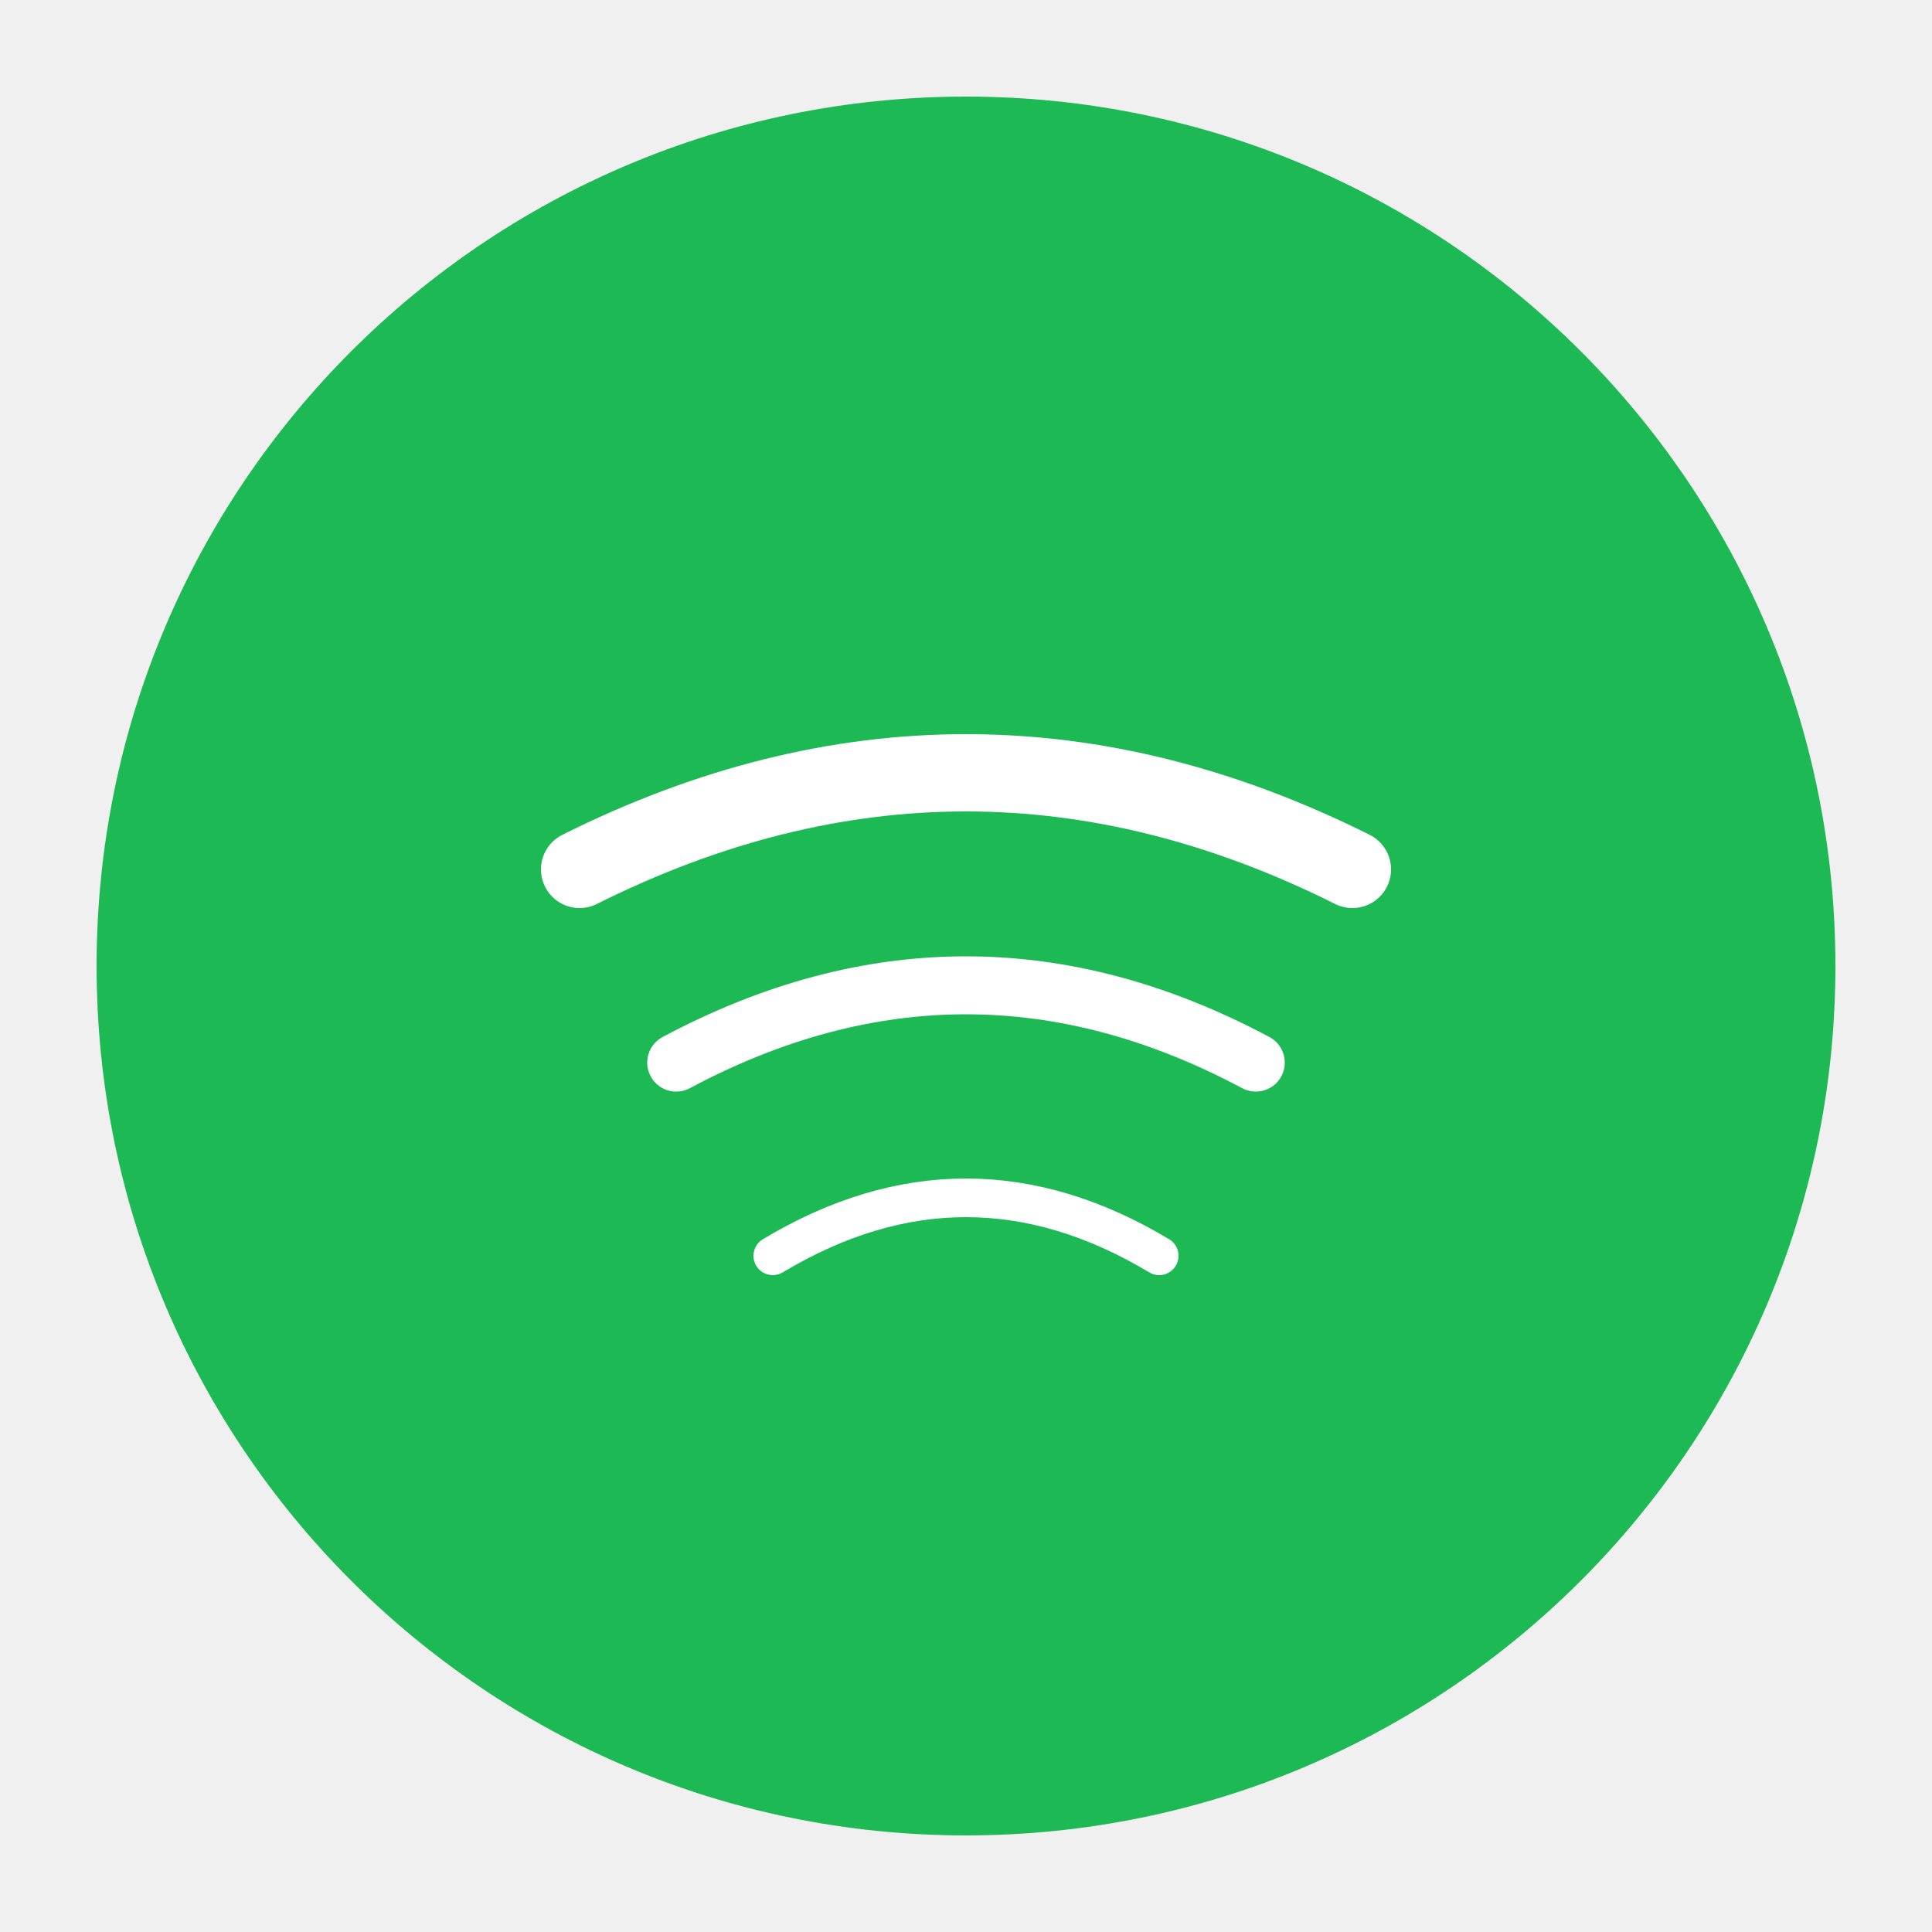
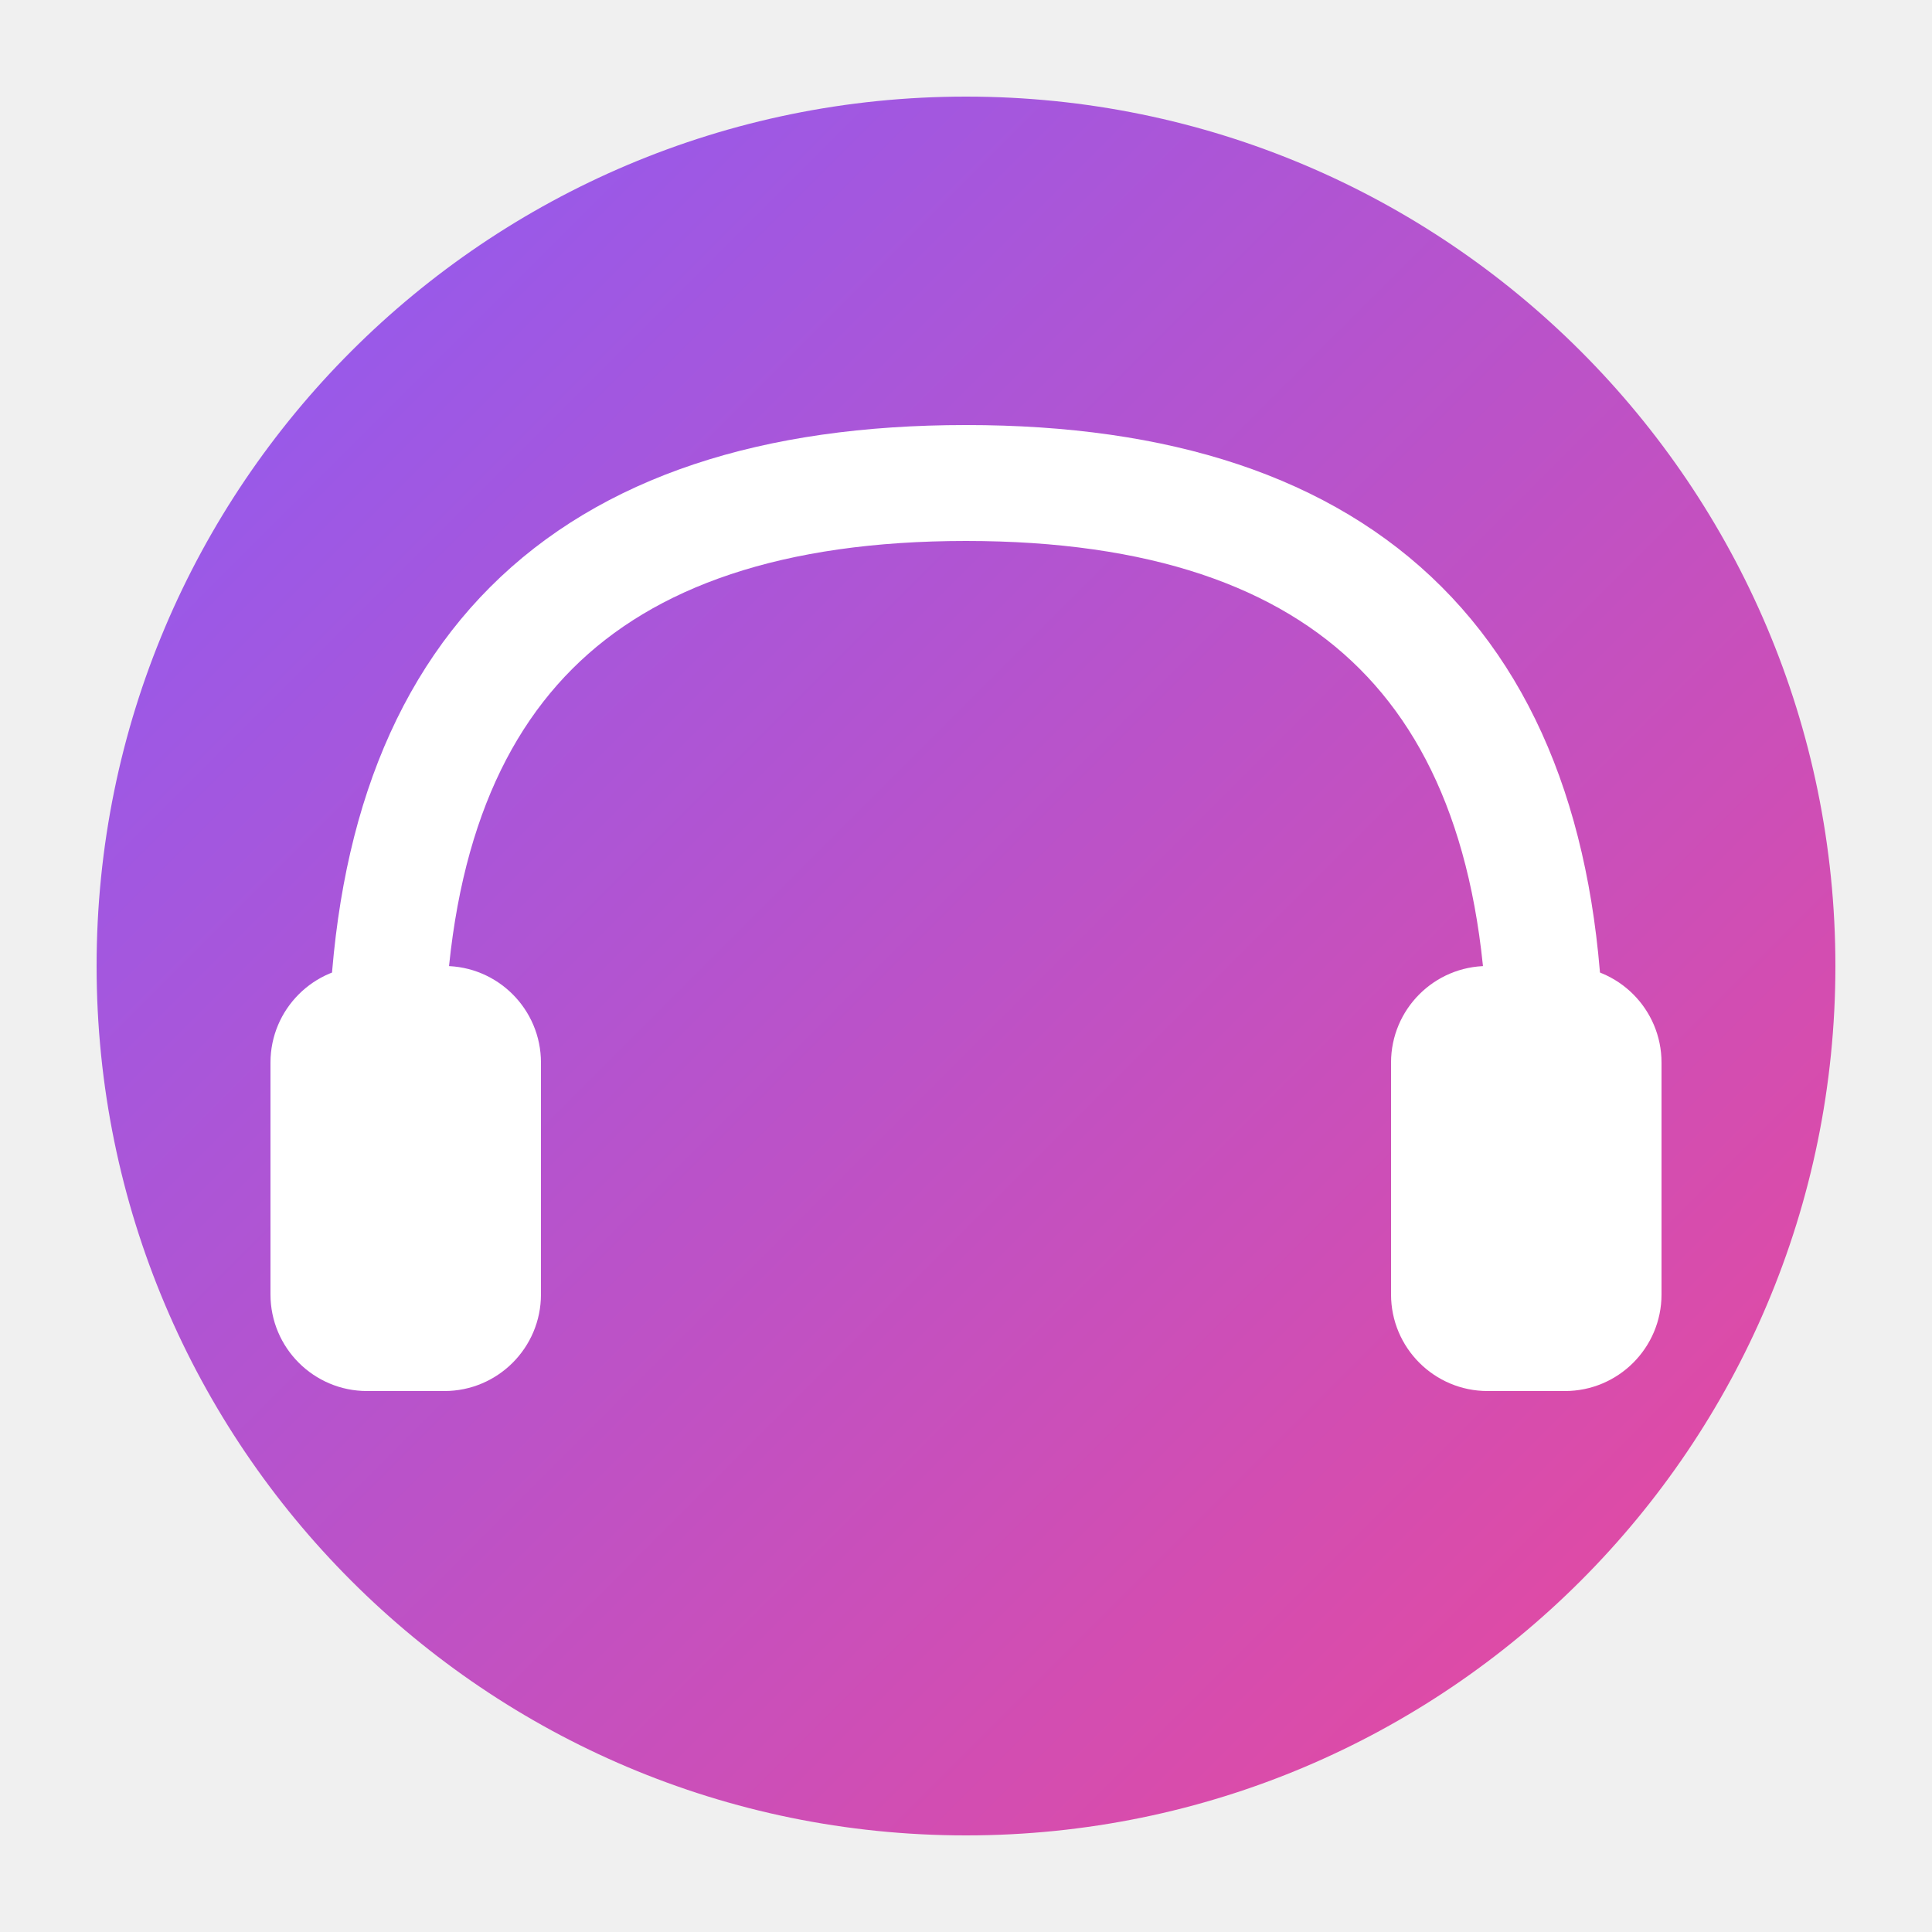
<svg xmlns="http://www.w3.org/2000/svg" viewBox="0 0 100 100">
-   <circle cx="50" cy="50" r="45" fill="#1DB954" />
-   <path d="M30 45 Q50 35 70 45" stroke="white" stroke-width="4" fill="none" stroke-linecap="round" />
-   <path d="M35 55 Q50 47 65 55" stroke="white" stroke-width="3" fill="none" stroke-linecap="round" />
-   <path d="M40 65 Q50 59 60 65" stroke="white" stroke-width="2" fill="none" stroke-linecap="round" />
+   <defs>
+     <linearGradient id="grad" x1="0%" y1="0%" x2="100%" y2="100%">
+       <stop offset="0%" style="stop-color:#8B5CF6" />
+       <stop offset="100%" style="stop-color:#EC4899" />
+     </linearGradient>
+   </defs>
+   <circle cx="50" cy="50" r="45" fill="url(#grad)" />
+   <path d="M20 55 Q20 25 50 25 Q80 25 80 55" stroke="white" stroke-width="6" fill="none" stroke-linecap="round" />
+   <rect x="14" y="50" width="14" height="22" rx="5" fill="white" />
+   <rect x="72" y="50" width="14" height="22" rx="5" fill="white" />
</svg>
